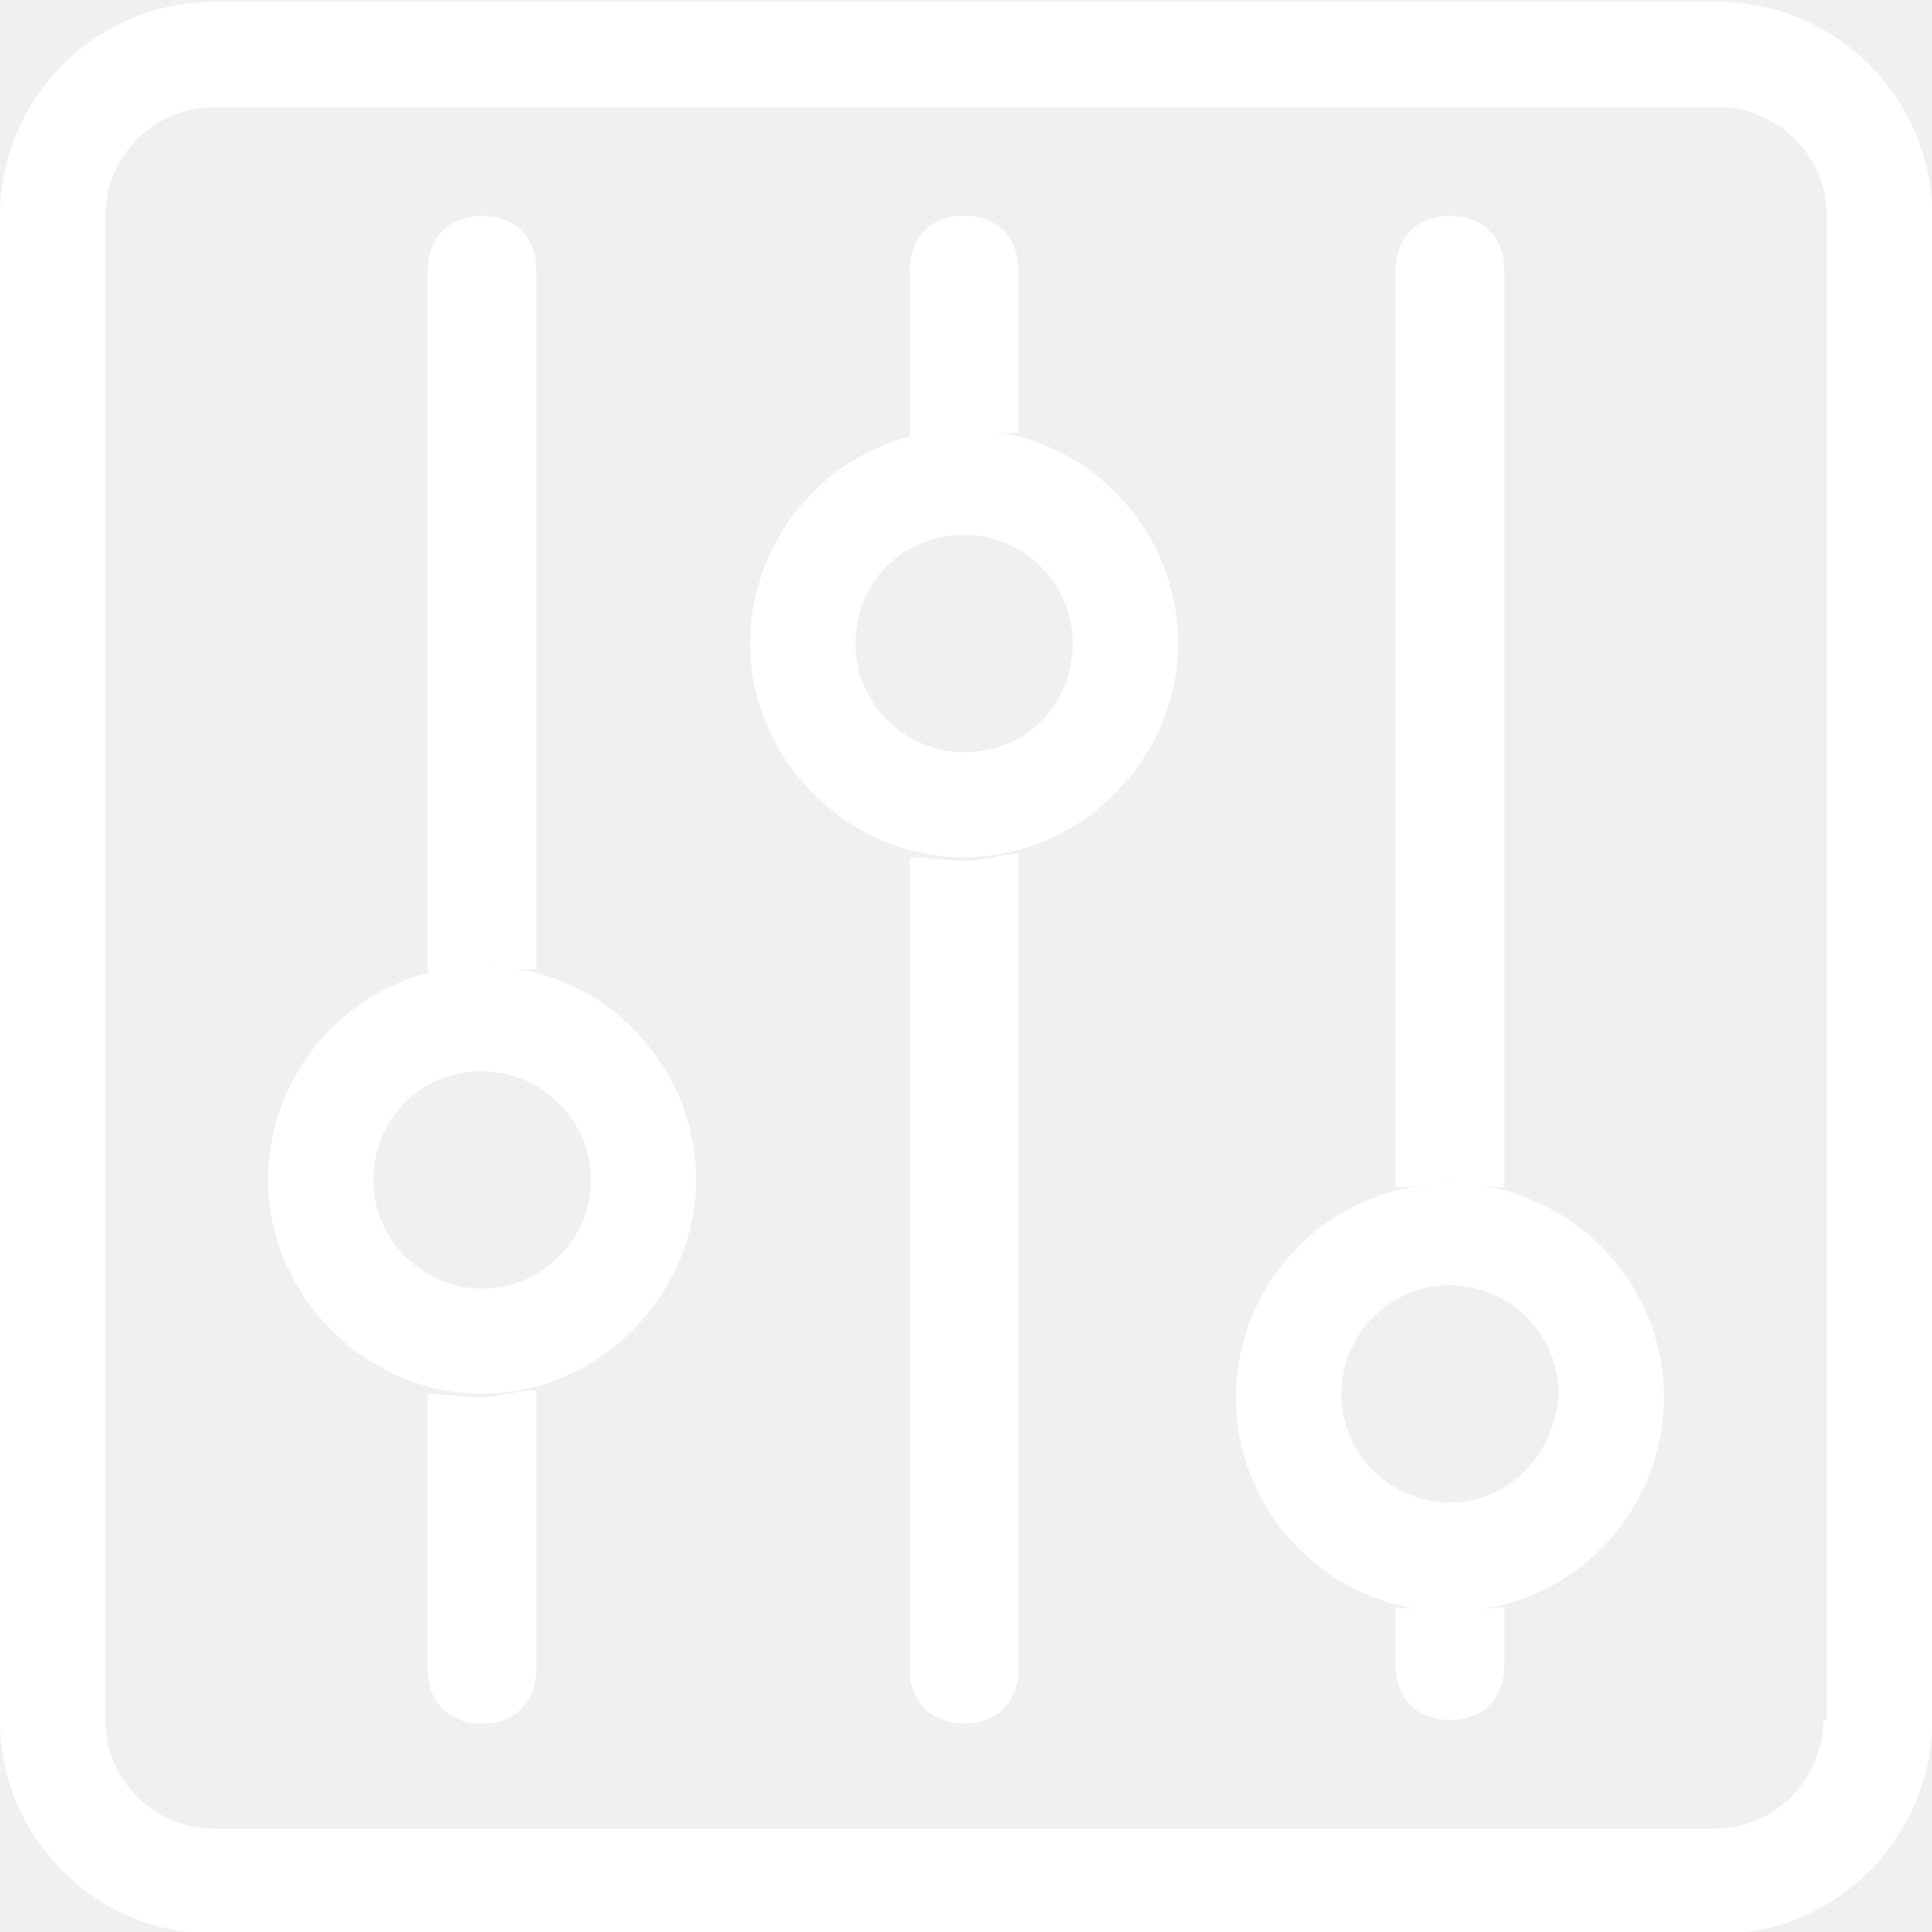
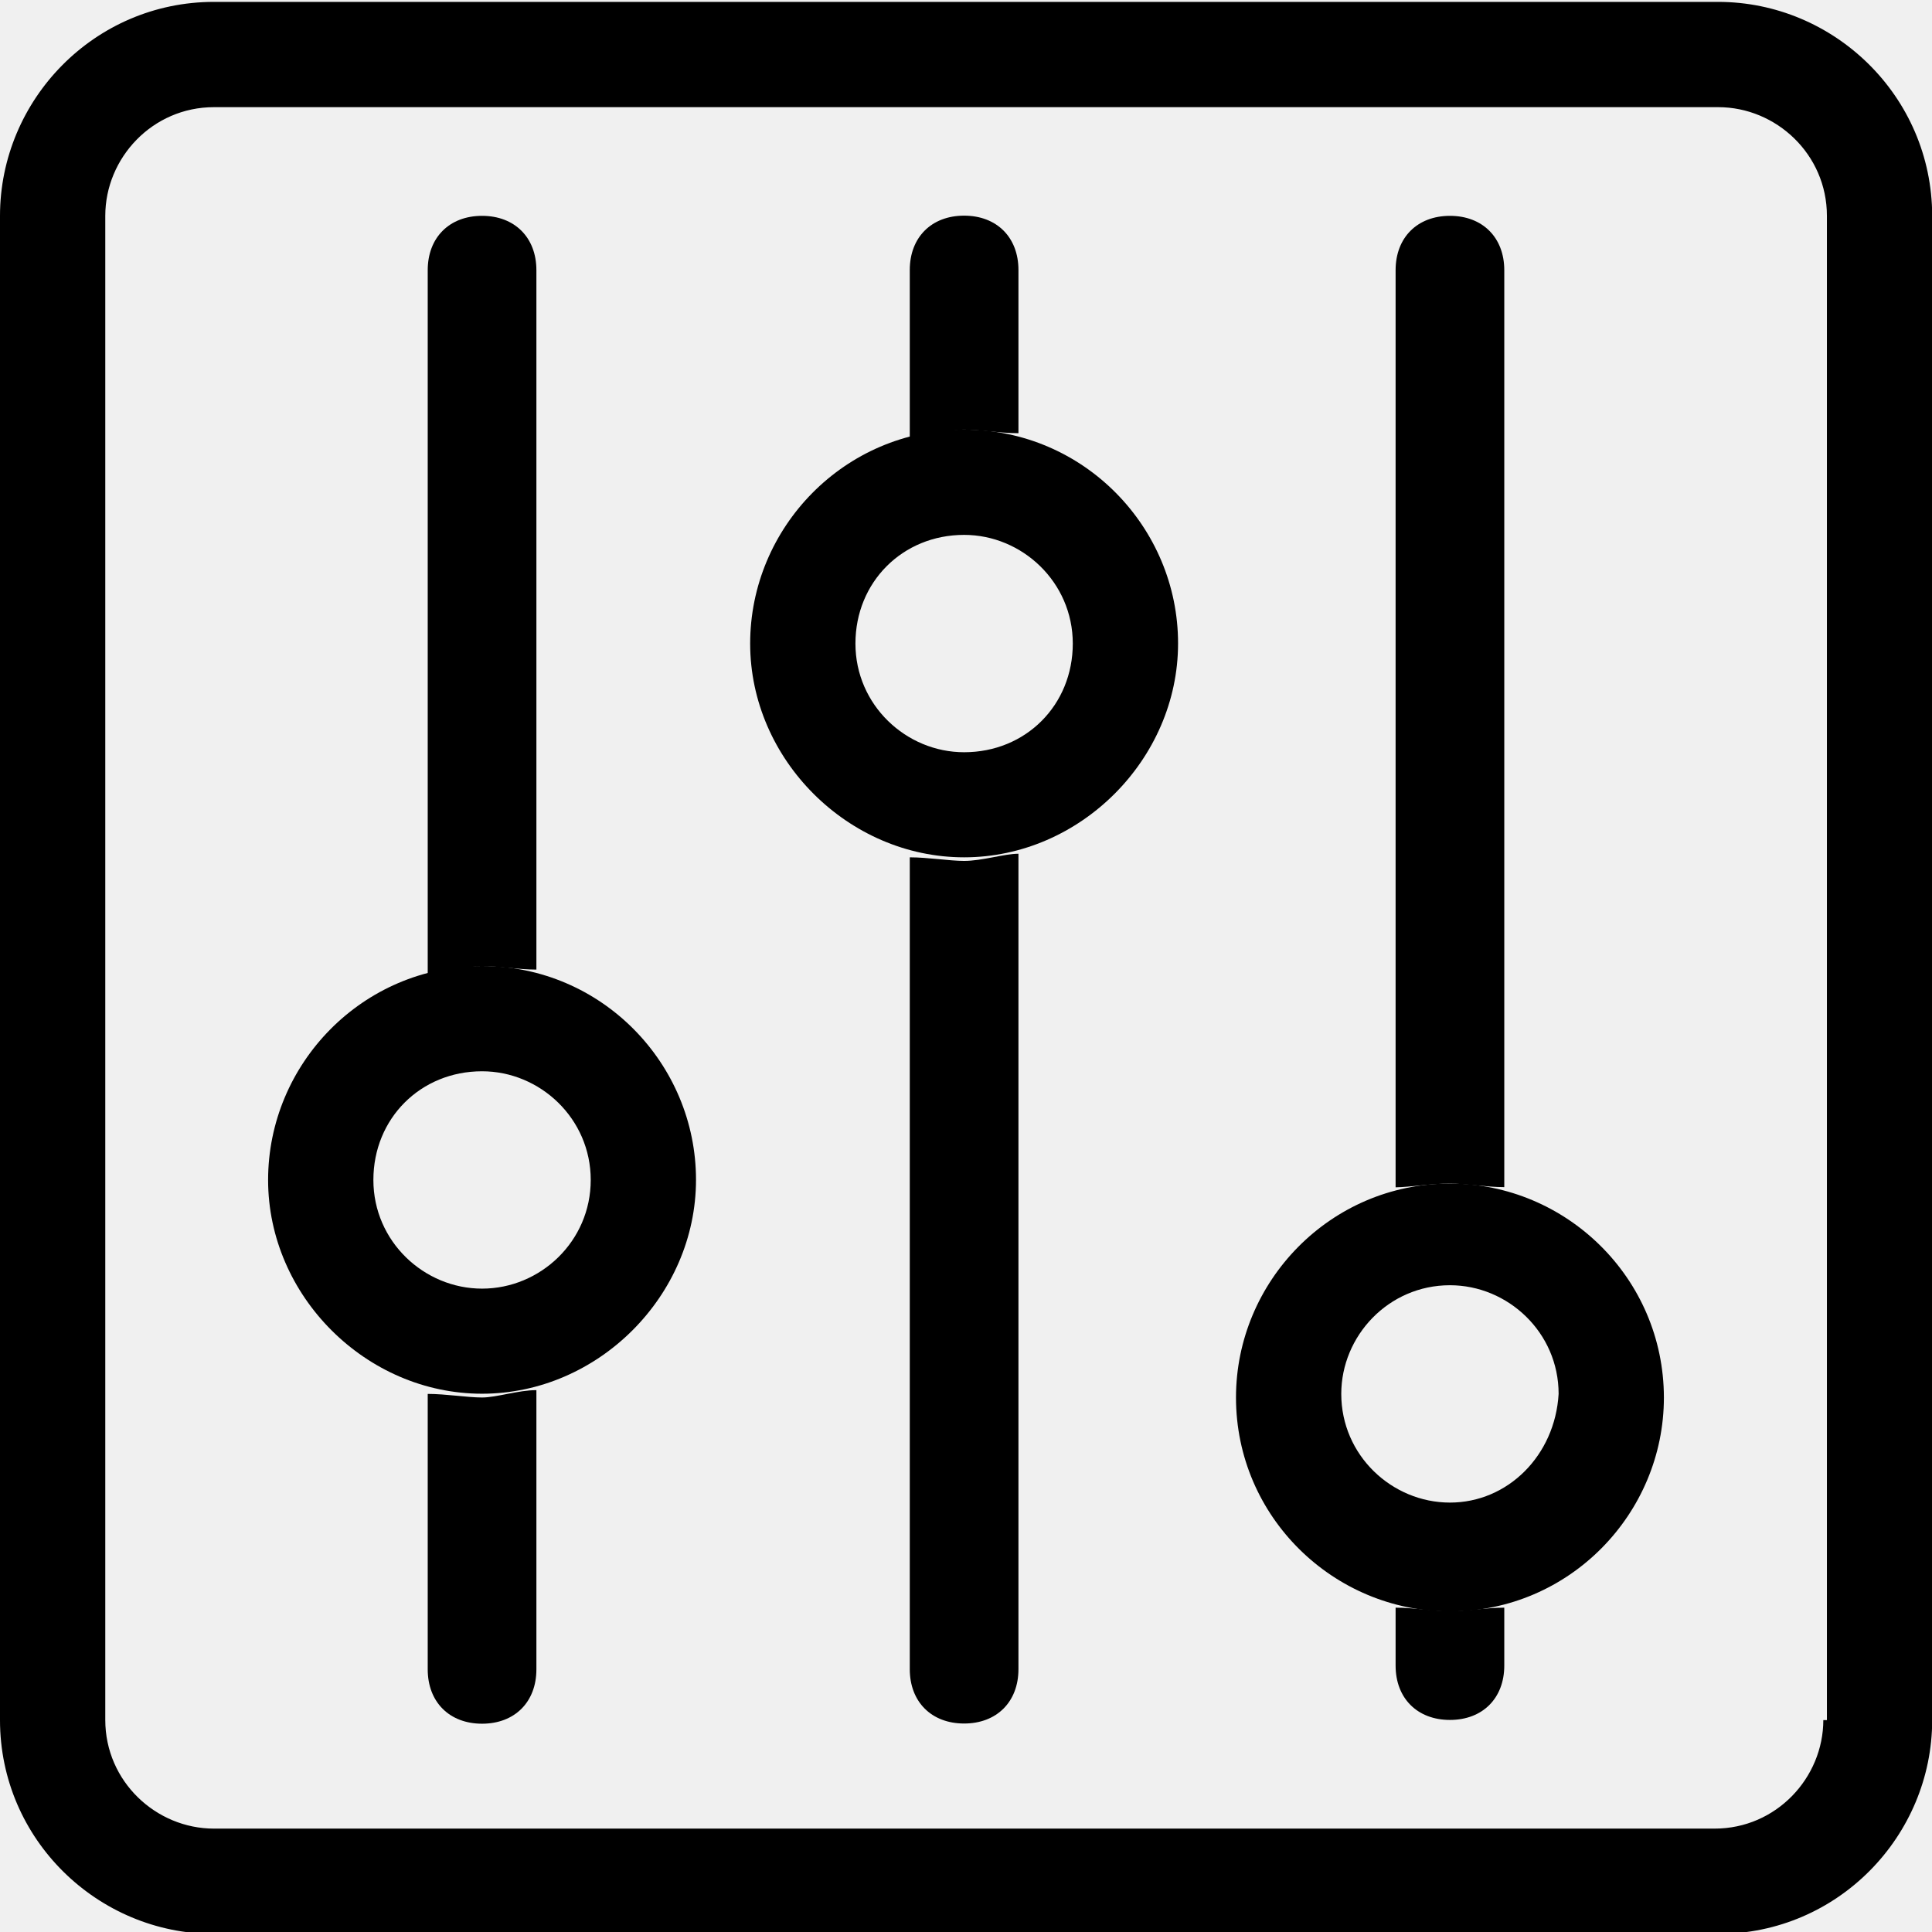
<svg xmlns="http://www.w3.org/2000/svg" version="1.1" id="图层_1" x="0px" y="0px" viewBox="0 0 1024 1024" style="enable-background:new 0 0 1024 1024;" xml:space="preserve">
-   <style type="text/css">
- 	.st0{fill:#FFFFFF;}
- </style>
  <path class="st0" d="M255.5,512c-63.4,0-113.4,51.9-113.4,113.4S194,738.7,255.5,738.7s113.4-51.9,113.4-113.4S318.9,512,255.5,512z   M255.5,683c-30.7,0-57.6-25-57.6-57.6s25-57.6,57.6-57.6c30.7,0,57.6,25,57.6,57.6S286.3,683,255.5,683z" />
  <path class="st0" d="M910.6,1H113.4C50,1,0,52.9,0,114.4v797.3C0,975,51.9,1025,113.4,1025h797.3c63.4,0,113.4-51.9,113.4-113.4  V114.4C1024,51,972.1,1,910.6,1z M966.4,911.6c0,30.7-25,57.6-57.6,57.6H113.4c-30.7,0-57.6-25-57.6-57.6V114.4  c0-30.7,25-57.6,57.6-57.6h797.3c30.7,0,57.6,25,57.6,57.6v797.3H966.4z" />
  <path class="st0" d="M511,227.7c-63.4,0-113.4,51.9-113.4,113.4S449.6,454.4,511,454.4s113.4-51.9,113.4-113.4  S574.4,227.7,511,227.7z M511,398.7c-30.7,0-57.6-25-57.6-57.6s25-57.6,57.6-57.6c30.7,0,57.6,25,57.6,57.6S543.7,398.7,511,398.7z   M768.5,627.3c-63.4,0-113.4,51.9-113.4,113.4c0,63.4,51.9,113.4,113.4,113.4c63.4,0,113.4-51.9,113.4-113.4  C881.8,677.3,830,627.3,768.5,627.3z M768.5,796.4c-30.7,0-57.6-25-57.6-57.6c0-30.7,25-57.6,57.6-57.6c30.7,0,57.6,25,57.6,57.6  C824.2,771.4,799.2,796.4,768.5,796.4z" />
  <path class="st0" d="M511,227.7c7.7,0,19.2,1.9,28.8,1.9v-86.5c0-17.3-11.5-28.8-28.8-28.8c-17.3,0-28.8,11.5-28.8,28.8v88.4  C491.8,231.5,503.4,227.7,511,227.7z M511,456.3c-7.7,0-19.2-1.9-28.8-1.9v430.3c0,17.3,11.5,28.8,28.8,28.8  c17.3,0,28.8-11.5,28.8-28.8V452.5C532.2,452.5,520.6,456.3,511,456.3z M768.5,627.3c7.7,0,19.2,1.9,28.8,1.9V143.2  c0-17.3-11.5-28.8-28.8-28.8c-17.3,0-28.8,11.5-28.8,28.8v486.1C747.3,629.2,758.9,627.3,768.5,627.3z M768.5,854  c-7.7,0-19.2-1.9-28.8-1.9v30.7c0,17.3,11.5,28.8,28.8,28.8c17.3,0,28.8-11.5,28.8-28.8v-30.7C787.7,852.1,776.2,854,768.5,854z" />
  <path class="st0" d="M255.5,512c7.7,0,19.2,1.9,28.8,1.9V143.2c0-17.3-11.5-28.8-28.8-28.8s-28.8,11.5-28.8,28.8v372.7  C236.3,515.9,247.8,512,255.5,512z M255.5,740.7c-7.7,0-19.2-1.9-28.8-1.9v146c0,17.3,11.5,28.8,28.8,28.8s28.8-11.5,28.8-28.8  V736.8C274.7,736.8,263.2,740.7,255.5,740.7z" />
</svg>
